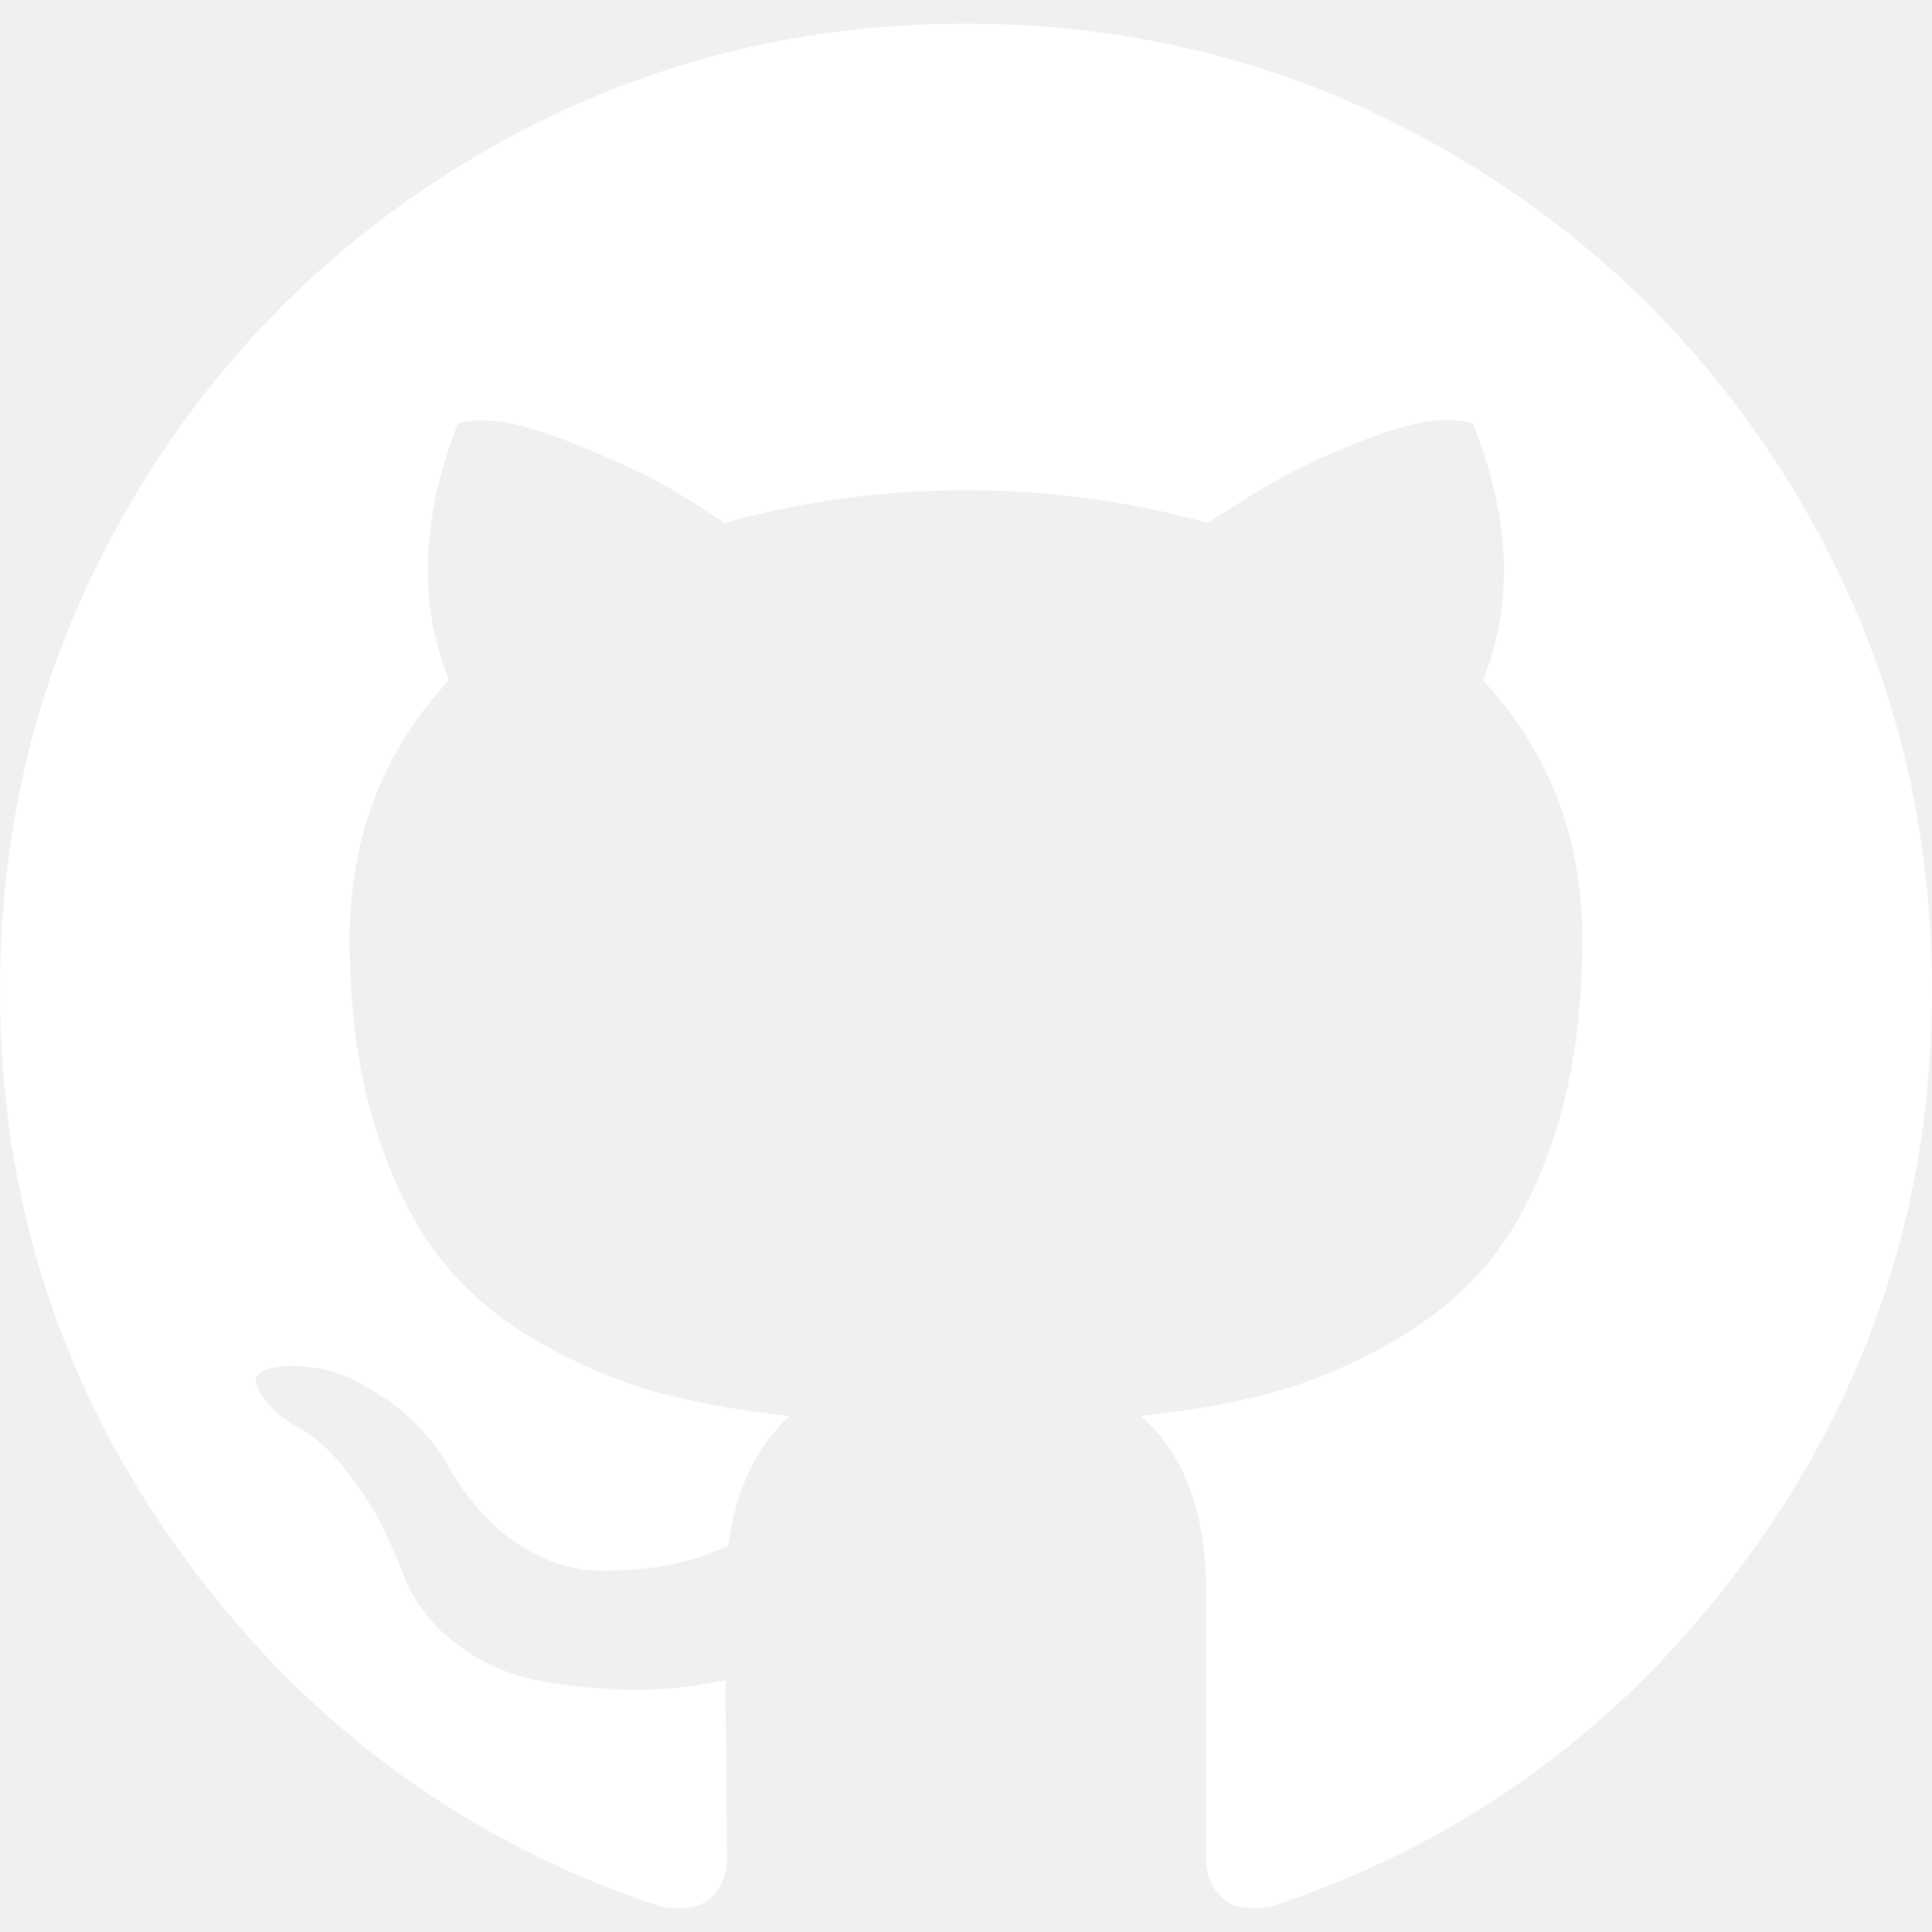
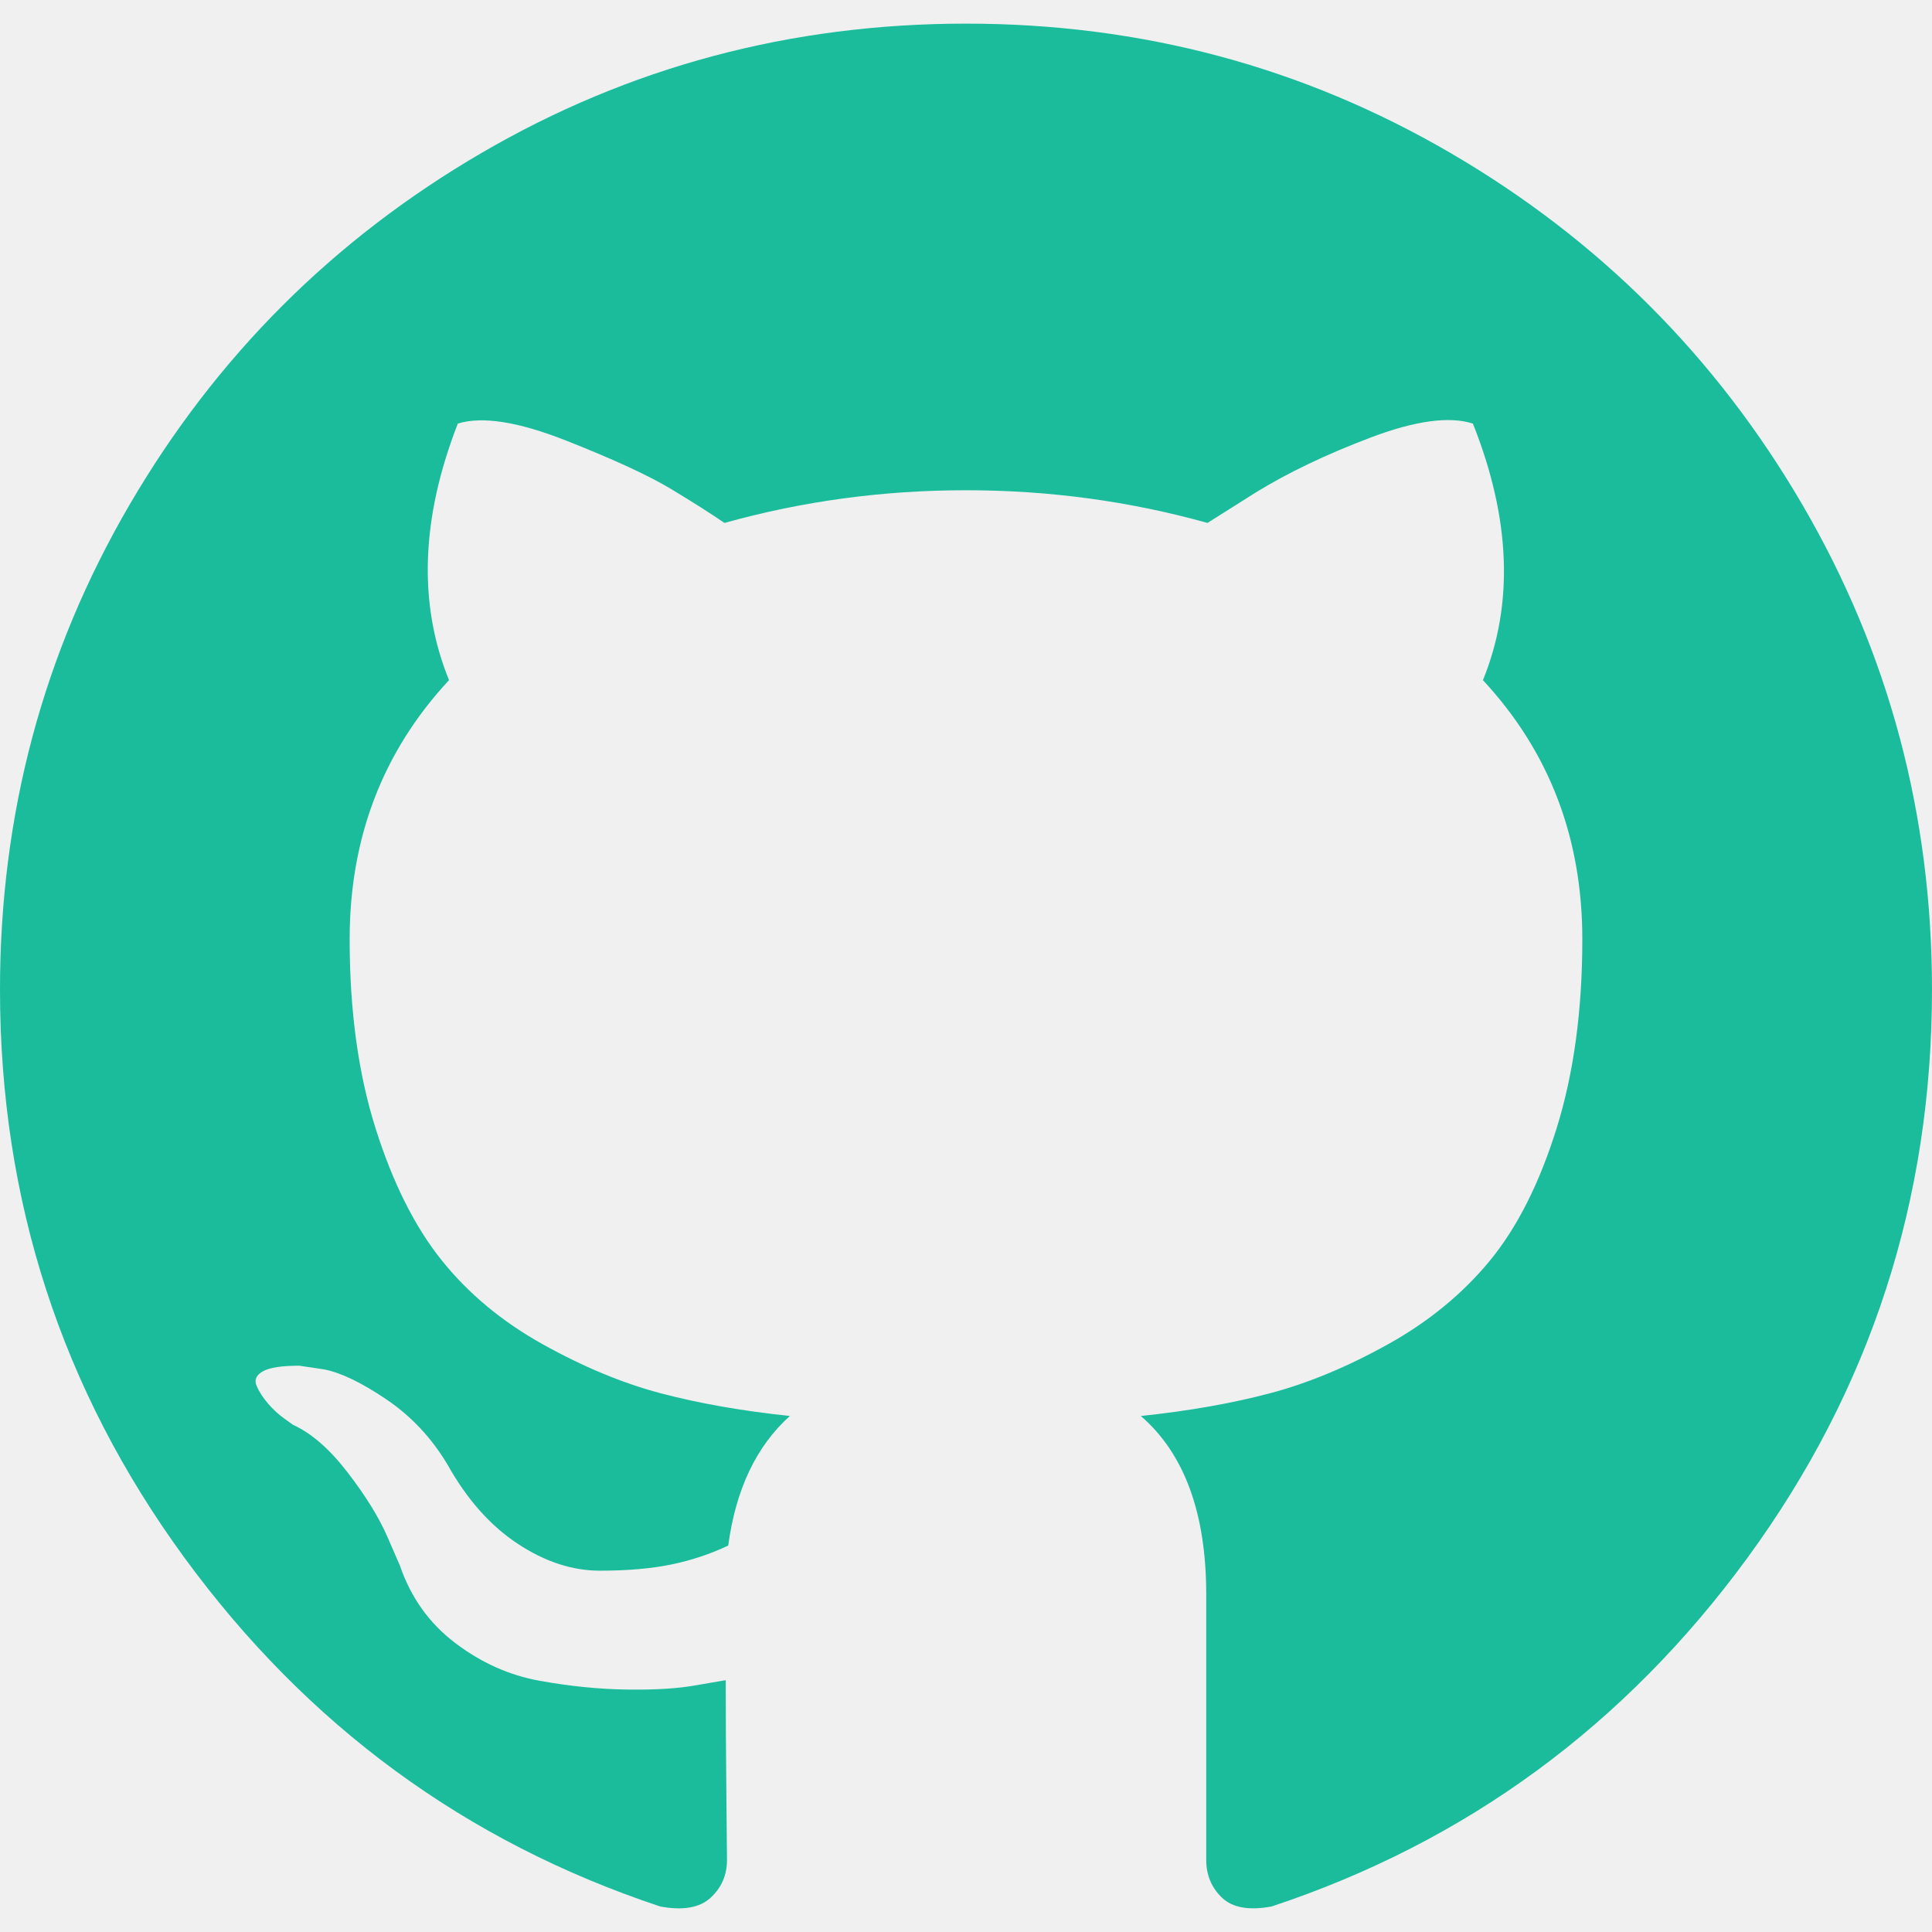
- <svg xmlns="http://www.w3.org/2000/svg" version="1.1" id="Capa_1" x="0px" y="0px" width="30px" height="30px" viewBox="0 0 438.549 438.549" style="enable-background:new 0 0 438.549 438.549;" xml:space="preserve" fill="#FFFFFF">
+ <svg xmlns="http://www.w3.org/2000/svg" version="1.1" id="Capa_1" x="0px" y="0px" width="20px" height="20px" viewBox="0 0 438.549 438.549" style="enable-background:new 0 0 438.549 438.549;" xml:space="preserve" fill="#1ABC9C">
  <g>
    <path d="M409.132,114.573c-19.608-33.596-46.205-60.194-79.798-79.8C295.736,15.166,259.057,5.365,219.271,5.365   c-39.781,0-76.472,9.804-110.063,29.408c-33.596,19.605-60.192,46.204-79.8,79.8C9.803,148.168,0,184.854,0,224.63   c0,47.78,13.94,90.745,41.827,128.906c27.884,38.164,63.906,64.572,108.063,79.227c5.14,0.954,8.945,0.283,11.419-1.996   c2.475-2.282,3.711-5.14,3.711-8.562c0-0.571-0.049-5.708-0.144-15.417c-0.098-9.709-0.144-18.179-0.144-25.406l-6.567,1.136   c-4.187,0.767-9.469,1.092-15.846,1c-6.374-0.089-12.991-0.757-19.842-1.999c-6.854-1.231-13.229-4.086-19.13-8.559   c-5.898-4.473-10.085-10.328-12.56-17.556l-2.855-6.57c-1.903-4.374-4.899-9.233-8.992-14.559   c-4.093-5.331-8.232-8.945-12.419-10.848l-1.999-1.431c-1.332-0.951-2.568-2.098-3.711-3.429c-1.142-1.331-1.997-2.663-2.568-3.997   c-0.572-1.335-0.098-2.43,1.427-3.289c1.525-0.859,4.281-1.276,8.28-1.276l5.708,0.853c3.807,0.763,8.516,3.042,14.133,6.851   c5.614,3.806,10.229,8.754,13.846,14.842c4.38,7.806,9.657,13.754,15.846,17.847c6.184,4.093,12.419,6.136,18.699,6.136   c6.28,0,11.704-0.476,16.274-1.423c4.565-0.952,8.848-2.383,12.847-4.285c1.713-12.758,6.377-22.559,13.988-29.41   c-10.848-1.14-20.601-2.857-29.264-5.14c-8.658-2.286-17.605-5.996-26.835-11.14c-9.235-5.137-16.896-11.516-22.985-19.126   c-6.09-7.614-11.088-17.61-14.987-29.979c-3.901-12.374-5.852-26.648-5.852-42.826c0-23.035,7.52-42.637,22.557-58.817   c-7.044-17.318-6.379-36.732,1.997-58.24c5.52-1.715,13.706-0.428,24.554,3.853c10.85,4.283,18.794,7.952,23.84,10.994   c5.046,3.041,9.089,5.618,12.135,7.708c17.705-4.947,35.976-7.421,54.818-7.421s37.117,2.474,54.823,7.421l10.849-6.849   c7.419-4.57,16.18-8.758,26.262-12.565c10.088-3.805,17.802-4.853,23.134-3.138c8.562,21.509,9.325,40.922,2.279,58.24   c15.036,16.18,22.559,35.787,22.559,58.817c0,16.178-1.958,30.497-5.853,42.966c-3.9,12.471-8.941,22.457-15.125,29.979   c-6.191,7.521-13.901,13.85-23.131,18.986c-9.232,5.14-18.182,8.85-26.84,11.136c-8.662,2.286-18.415,4.004-29.263,5.146   c9.894,8.562,14.842,22.077,14.842,40.539v60.237c0,3.422,1.19,6.279,3.572,8.562c2.379,2.279,6.136,2.95,11.276,1.995   c44.163-14.653,80.185-41.062,108.068-79.226c27.88-38.161,41.825-81.126,41.825-128.906   C438.536,184.851,428.728,148.168,409.132,114.573z" />
  </g>
  <g>
</g>
  <g>
</g>
  <g>
</g>
  <g>
</g>
  <g>
</g>
  <g>
</g>
  <g>
</g>
  <g>
</g>
  <g>
</g>
  <g>
</g>
  <g>
</g>
  <g>
</g>
  <g>
</g>
  <g>
</g>
  <g>
</g>
</svg>
